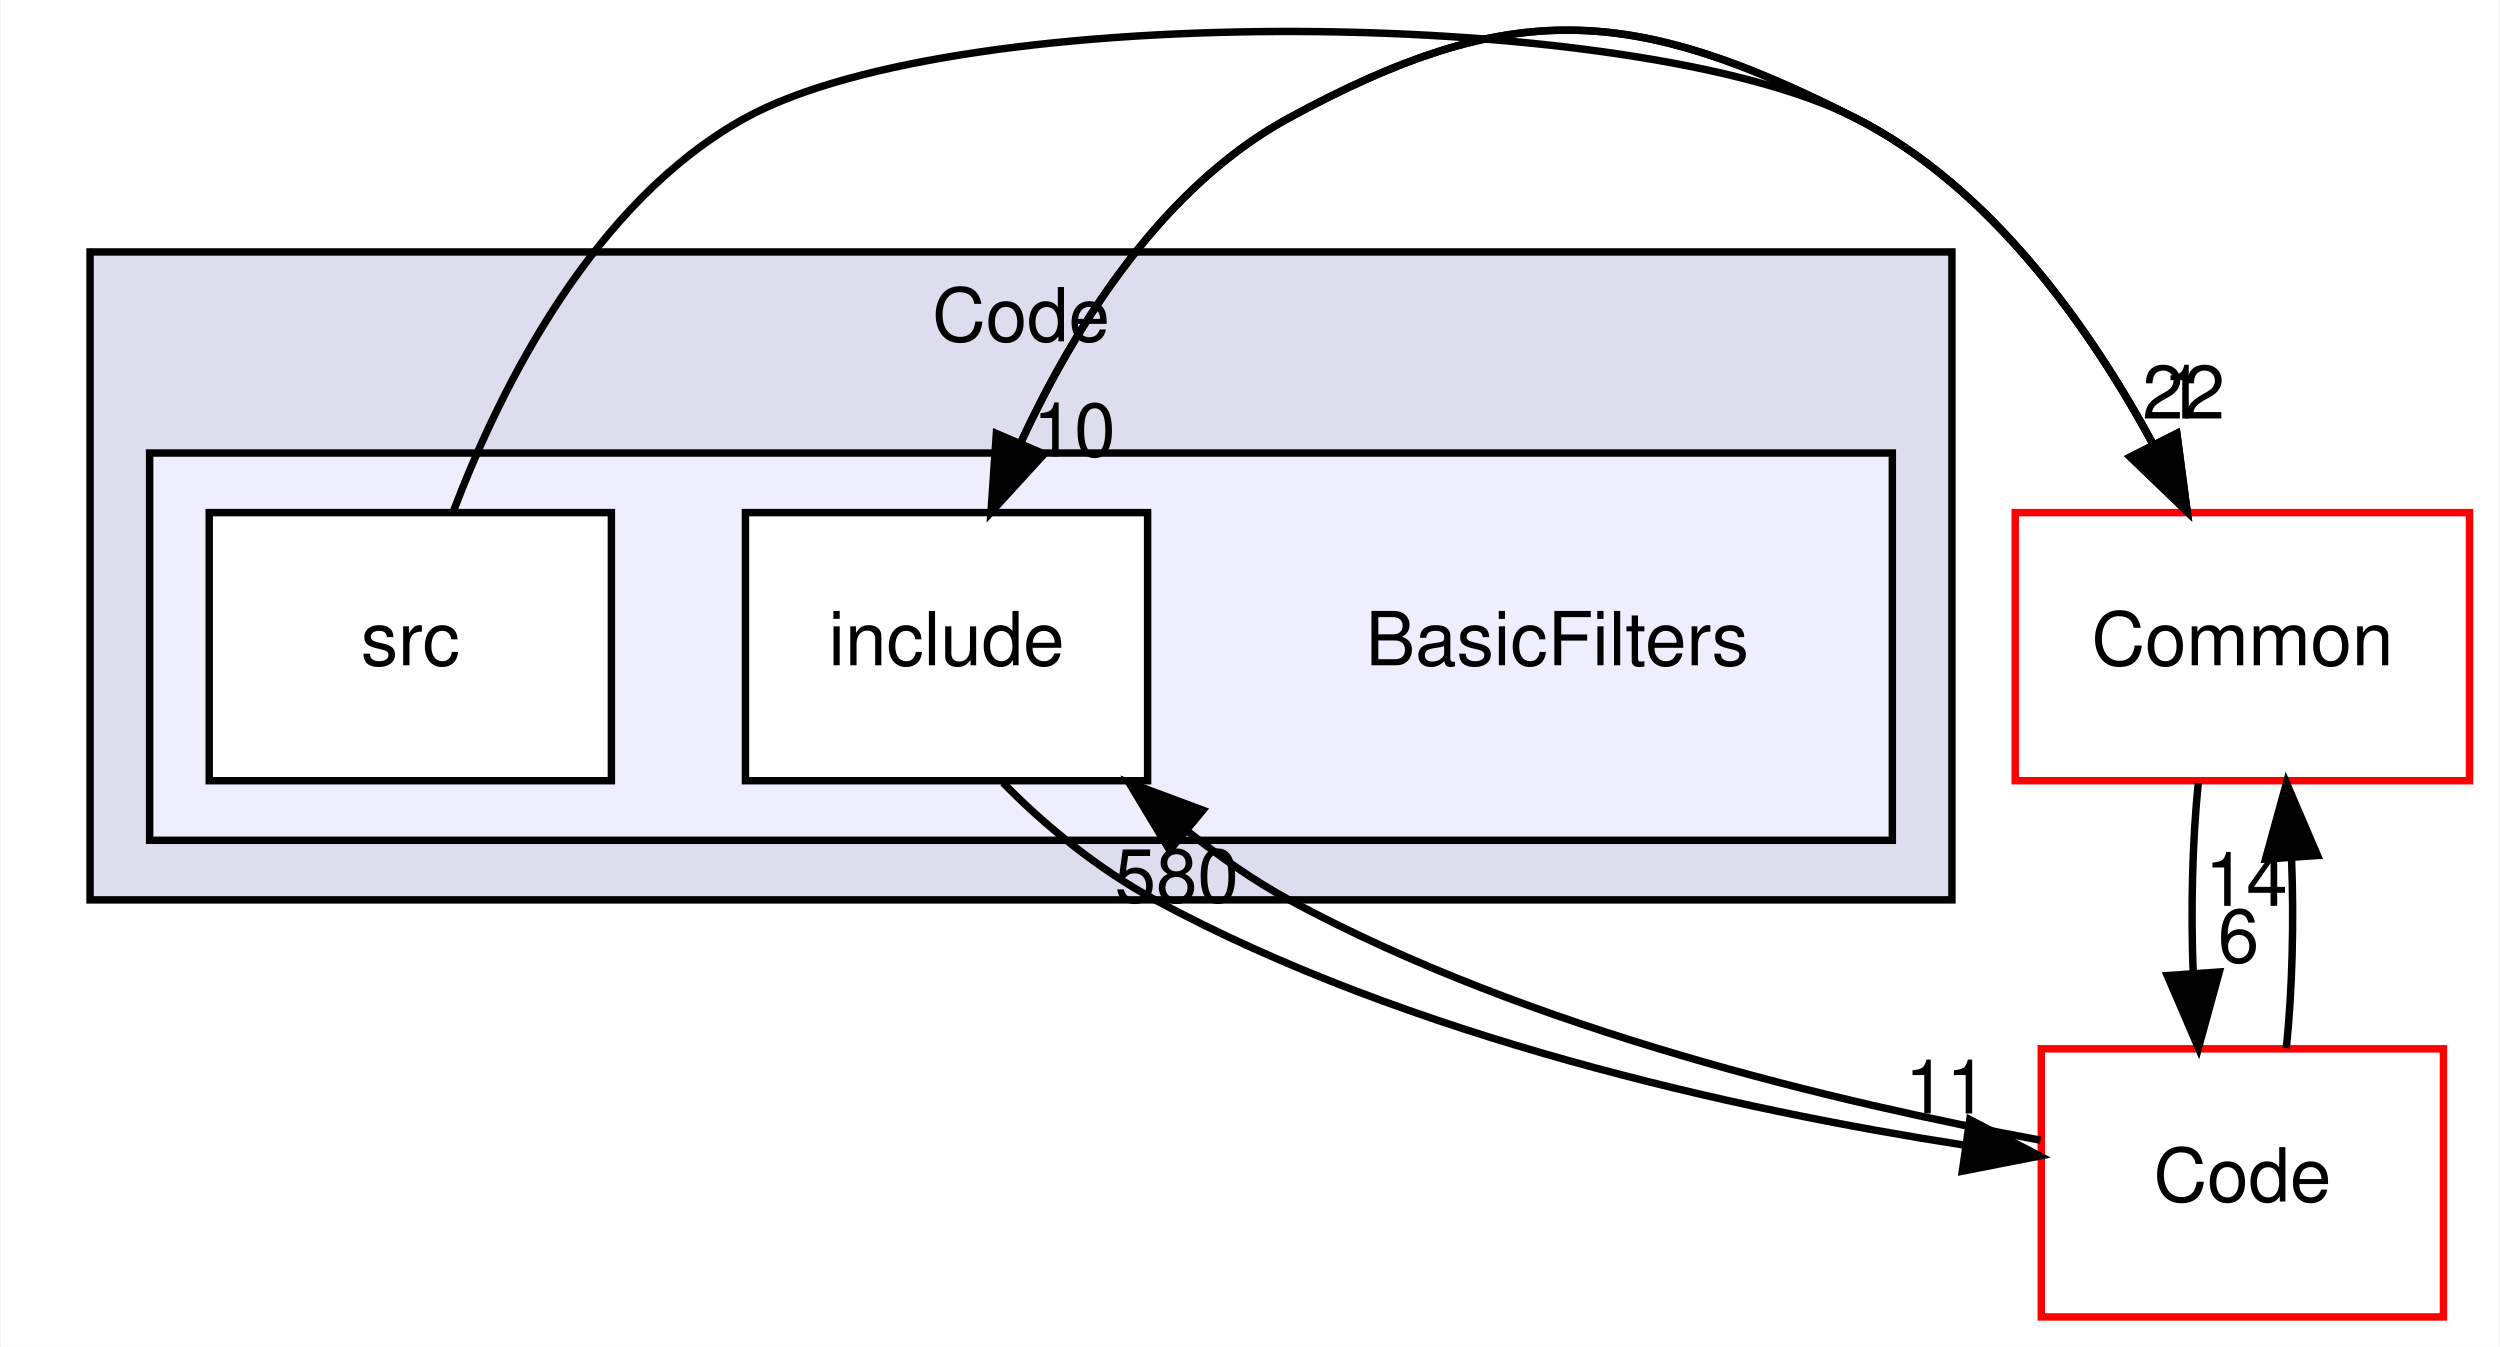
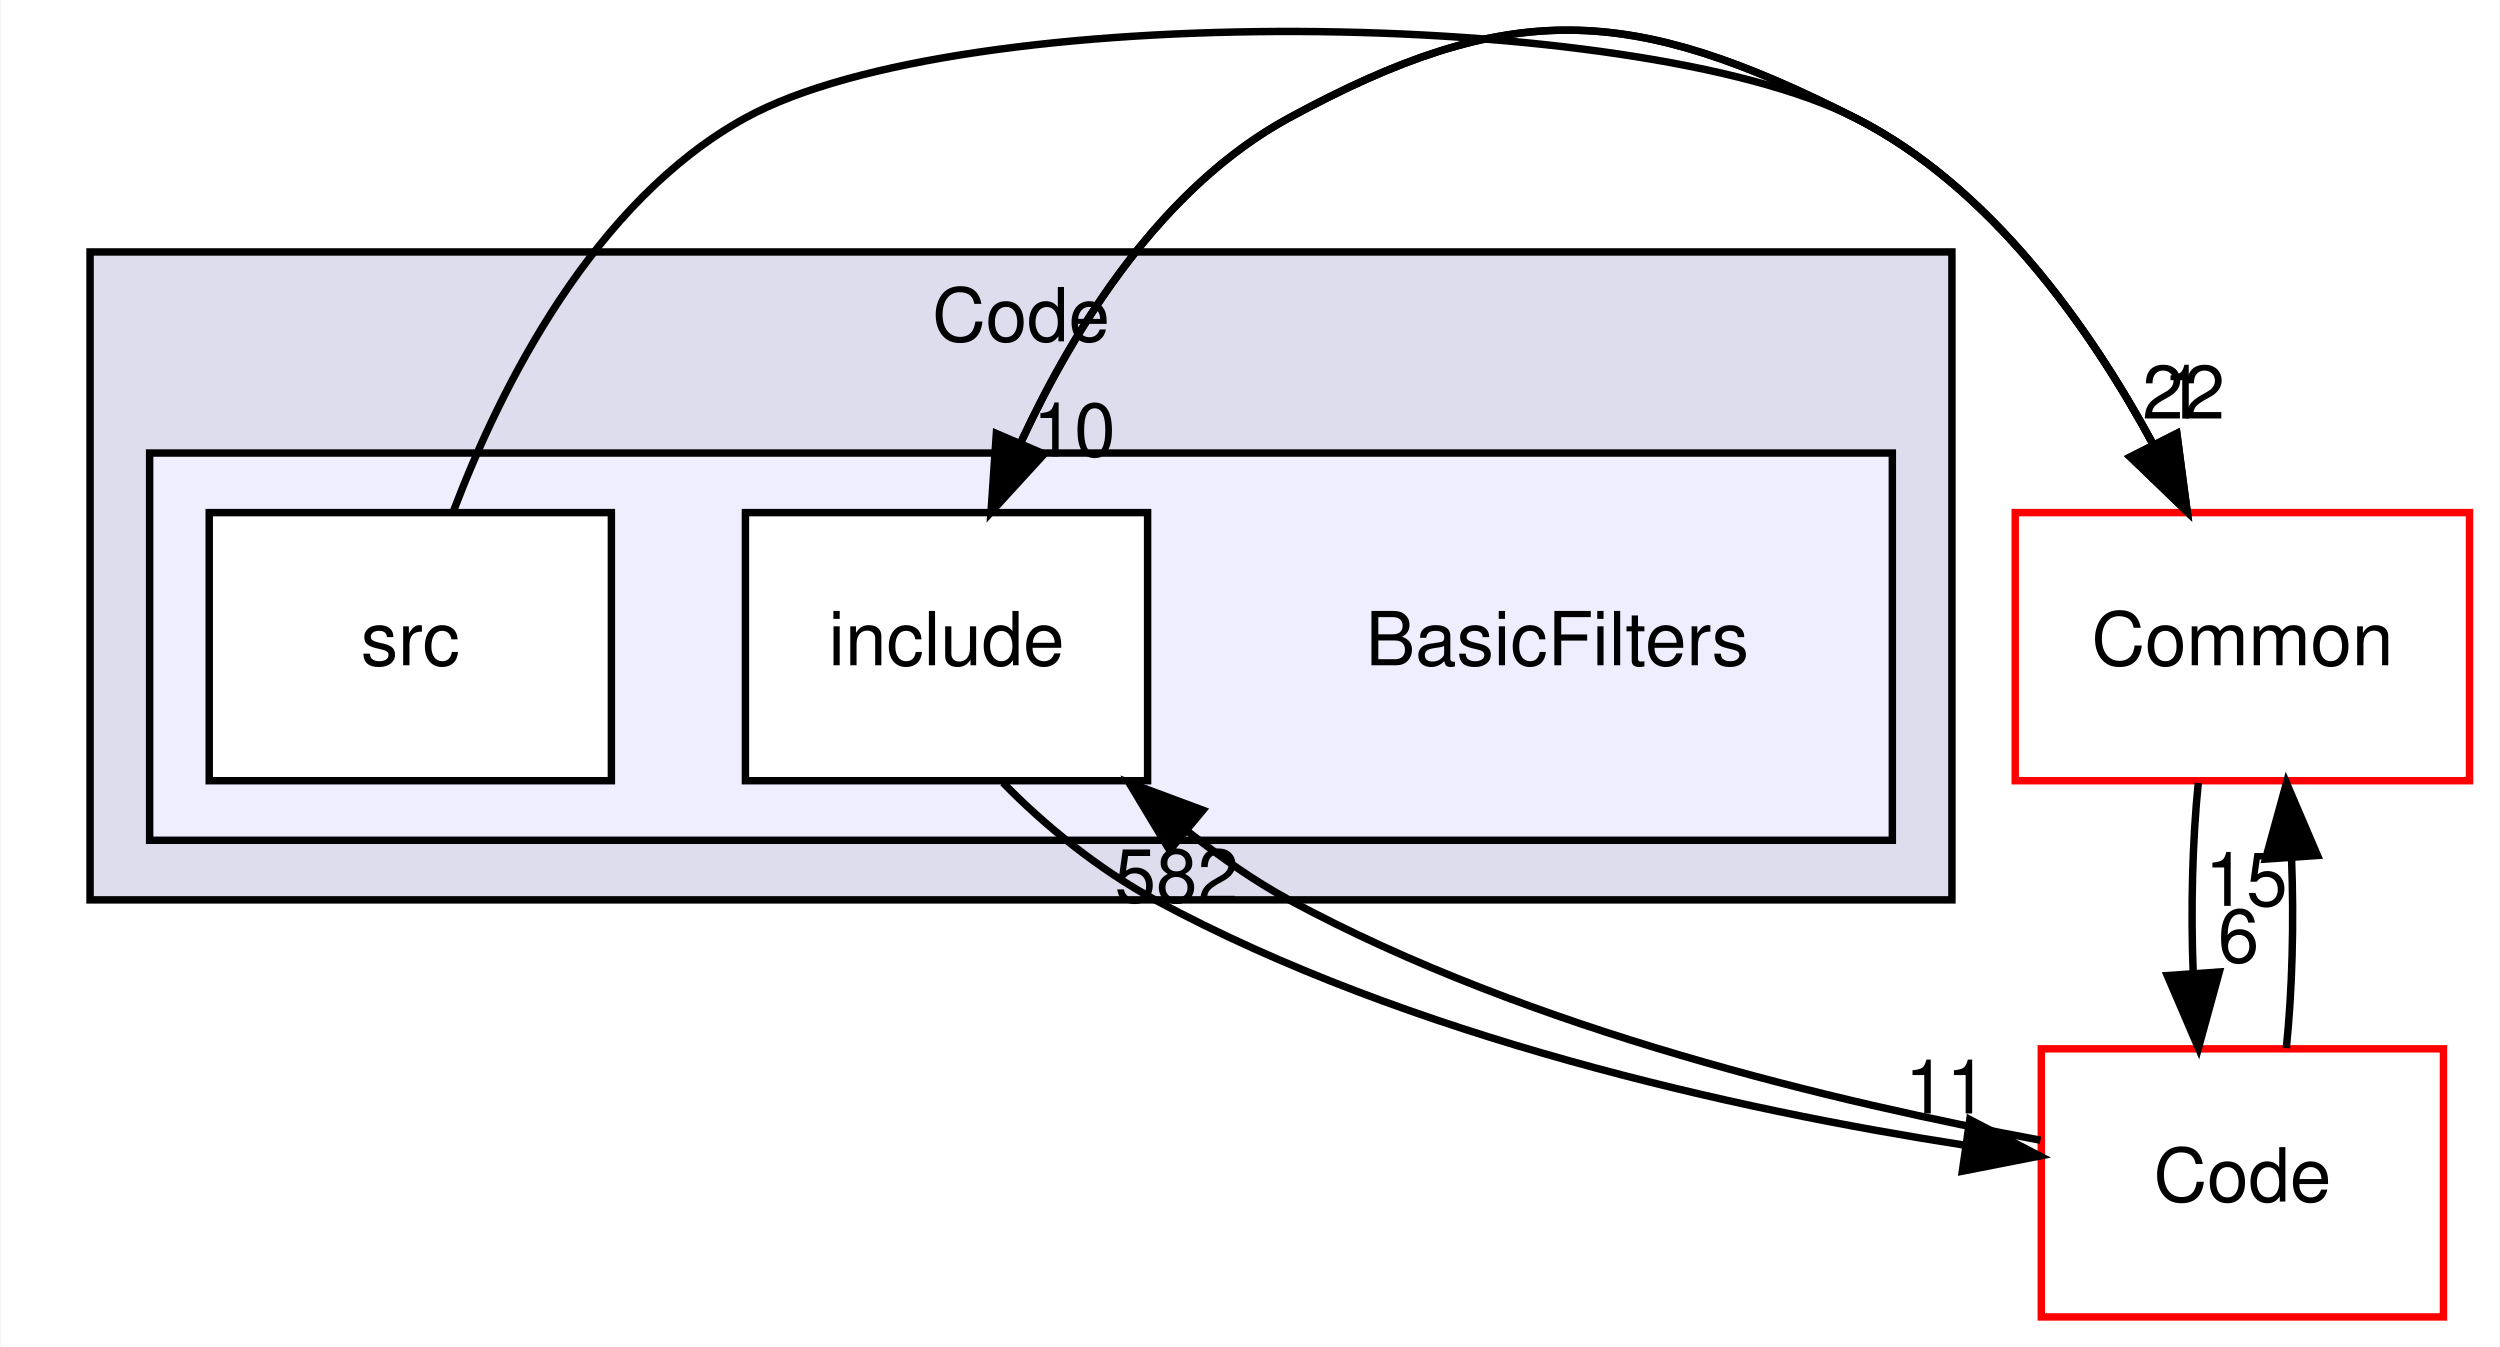
<svg xmlns="http://www.w3.org/2000/svg" xmlns:xlink="http://www.w3.org/1999/xlink" width="336pt" height="181pt" viewBox="0.00 0.00 335.50 180.83">
  <g id="graph0" class="graph" transform="scale(1 1) rotate(0) translate(4 176.83)">
    <polygon fill="white" stroke="transparent" points="-4,4 -4,-176.83 331.5,-176.83 331.5,4 -4,4" />
    <g id="clust1" class="cluster">
      <g id="a_clust1">
        <a xlink:href="dir_b9cb50edb61d9a37345e1397b3ccbbdc.html" target="_top" xlink:title="Code">
          <polygon fill="#ddddee" stroke="black" points="8,-56 8,-143 258,-143 258,-56 8,-56" />
          <text text-anchor="middle" x="133" y="-131" font-family="Helvetica,sans-Serif" font-size="10.00">Code</text>
        </a>
      </g>
    </g>
    <g id="clust2" class="cluster">
      <g id="a_clust2">
        <a xlink:href="dir_dbb0507b3639155bebaec74fe5b3f957.html" target="_top">
          <polygon fill="#eeeeff" stroke="black" points="16,-64 16,-116 250,-116 250,-64 16,-64" />
        </a>
      </g>
    </g>
    <g id="node1" class="node">
      <text text-anchor="middle" x="205" y="-87.5" font-family="Helvetica,sans-Serif" font-size="10.00">BasicFilters</text>
    </g>
    <g id="node2" class="node">
      <g id="a_node2">
        <a xlink:href="dir_7d59d9d95655f54e00bb9c93e4ffe47f.html" target="_top" xlink:title="include">
          <polygon fill="white" stroke="black" points="150,-108 96,-108 96,-72 150,-72 150,-108" />
          <text text-anchor="middle" x="123" y="-87.5" font-family="Helvetica,sans-Serif" font-size="10.00">include</text>
        </a>
      </g>
    </g>
    <g id="node4" class="node">
      <g id="a_node4">
        <a xlink:href="dir_1ba33b307118a85c0794d13b60d0caea.html" target="_top" xlink:title="Common">
          <polygon fill="white" stroke="red" points="327.5,-108 266.5,-108 266.5,-72 327.5,-72 327.5,-108" />
          <text text-anchor="middle" x="297" y="-87.5" font-family="Helvetica,sans-Serif" font-size="10.00">Common</text>
        </a>
      </g>
    </g>
    <g id="edge6" class="edge">
      <path fill="none" stroke="black" d="M128.97,-108.05C135.71,-125.16 148.48,-149.85 169,-161 198.68,-177.13 214.87,-176.28 245,-161 263.11,-151.82 276.43,-133.03 285.06,-117.09" />
      <polygon fill="black" stroke="black" points="288.2,-118.63 289.59,-108.12 281.95,-115.47 288.2,-118.63" />
      <g id="a_edge6-headlabel">
        <a xlink:href="dir_000009_000010.html" target="_top" xlink:title="22">
          <text text-anchor="middle" x="289.11" y="-120.62" font-family="Helvetica,sans-Serif" font-size="10.00">22</text>
        </a>
      </g>
    </g>
    <g id="node5" class="node">
      <g id="a_node5">
        <a xlink:href="dir_f39368514e927ff3df32776217a2e927.html" target="_top" xlink:title="Code">
          <polygon fill="white" stroke="red" points="324,-36 270,-36 270,0 324,0 324,-36" />
          <text text-anchor="middle" x="297" y="-15.5" font-family="Helvetica,sans-Serif" font-size="10.00">Code</text>
        </a>
      </g>
    </g>
    <g id="edge7" class="edge">
      <path fill="none" stroke="black" d="M130.58,-71.74C136.13,-66.03 143.43,-60.1 151,-56 185.07,-37.56 228.96,-27.82 259.85,-23.04" />
      <polygon fill="black" stroke="black" points="260.4,-26.5 269.8,-21.61 259.4,-19.57 260.4,-26.5" />
      <g id="a_edge7-headlabel">
        <a xlink:href="dir_000009_000002.html" target="_top" xlink:title="11">
          <text text-anchor="middle" x="257.25" y="-27.32" font-family="Helvetica,sans-Serif" font-size="10.00">11</text>
        </a>
      </g>
    </g>
    <g id="node3" class="node">
      <g id="a_node3">
        <a xlink:href="dir_348feb2136d7d59828297595b66d3e24.html" target="_top" xlink:title="src">
          <polygon fill="white" stroke="black" points="78,-108 24,-108 24,-72 78,-72 78,-108" />
          <text text-anchor="middle" x="51" y="-87.5" font-family="Helvetica,sans-Serif" font-size="10.00">src</text>
        </a>
      </g>
    </g>
    <g id="edge3" class="edge">
      <path fill="none" stroke="black" d="M56.73,-108.04C63.23,-125.14 75.67,-149.82 96,-161 125.01,-176.96 215.47,-175.98 245,-161 263.11,-151.82 276.43,-133.03 285.06,-117.09" />
      <polygon fill="black" stroke="black" points="288.2,-118.63 289.59,-108.12 281.95,-115.47 288.2,-118.63" />
      <g id="a_edge3-headlabel">
        <a xlink:href="dir_000021_000010.html" target="_top" xlink:title="1">
          <text text-anchor="middle" x="289.11" y="-120.62" font-family="Helvetica,sans-Serif" font-size="10.00">1</text>
        </a>
      </g>
    </g>
    <g id="edge2" class="edge">
      <path fill="none" stroke="black" d="M289.59,-108.12C281.48,-125.28 266.67,-150.01 245,-161 214.87,-176.28 198.68,-177.13 169,-161 152.01,-151.76 140.33,-133.25 132.99,-117.44" />
      <polygon fill="black" stroke="black" points="136.12,-115.87 128.97,-108.05 129.69,-118.62 136.12,-115.87" />
      <g id="a_edge2-headlabel">
        <a xlink:href="dir_000010_000009.html" target="_top" xlink:title="10">
          <text text-anchor="middle" x="140.15" y="-115.55" font-family="Helvetica,sans-Serif" font-size="10.00">10</text>
        </a>
      </g>
    </g>
    <g id="edge1" class="edge">
      <path fill="none" stroke="black" d="M291.08,-71.7C290.29,-63.98 290.06,-54.71 290.4,-46.11" />
      <polygon fill="black" stroke="black" points="293.9,-46.32 291.1,-36.1 286.92,-45.84 293.9,-46.32" />
      <g id="a_edge1-headlabel">
        <a xlink:href="dir_000010_000002.html" target="_top" xlink:title="6">
          <text text-anchor="middle" x="296.48" y="-47.61" font-family="Helvetica,sans-Serif" font-size="10.00">6</text>
        </a>
      </g>
    </g>
    <g id="edge5" class="edge">
      <path fill="none" stroke="black" d="M269.89,-23.73C242.95,-28.73 201.5,-38.41 169,-56 164.27,-58.56 159.64,-61.84 155.22,-65.33" />
      <polygon fill="black" stroke="black" points="152.96,-62.66 147.5,-71.74 157.43,-68.04 152.96,-62.66" />
      <g id="a_edge5-headlabel">
-         <a xlink:href="dir_000002_000009.html" target="_top" xlink:title="580">
-           <text text-anchor="middle" x="153.91" y="-55.67" font-family="Helvetica,sans-Serif" font-size="10.00">580</text>
+         <a xlink:href="dir_000002_000009.html" target="_top" xlink:title="582">
+           <text text-anchor="middle" x="153.91" y="-55.67" font-family="Helvetica,sans-Serif" font-size="10.00">582</text>
        </a>
      </g>
    </g>
    <g id="edge4" class="edge">
      <path fill="none" stroke="black" d="M302.9,-36.1C303.7,-43.79 303.94,-53.05 303.6,-61.67" />
      <polygon fill="black" stroke="black" points="300.11,-61.48 302.92,-71.7 307.09,-61.96 300.11,-61.48" />
      <g id="a_edge4-headlabel">
-         <a xlink:href="dir_000002_000010.html" target="_top" xlink:title="14">
-           <text text-anchor="middle" x="297.52" y="-55.2" font-family="Helvetica,sans-Serif" font-size="10.00">14</text>
+         <a xlink:href="dir_000002_000010.html" target="_top" xlink:title="15">
+           <text text-anchor="middle" x="297.52" y="-55.2" font-family="Helvetica,sans-Serif" font-size="10.00">15</text>
        </a>
      </g>
    </g>
  </g>
</svg>
